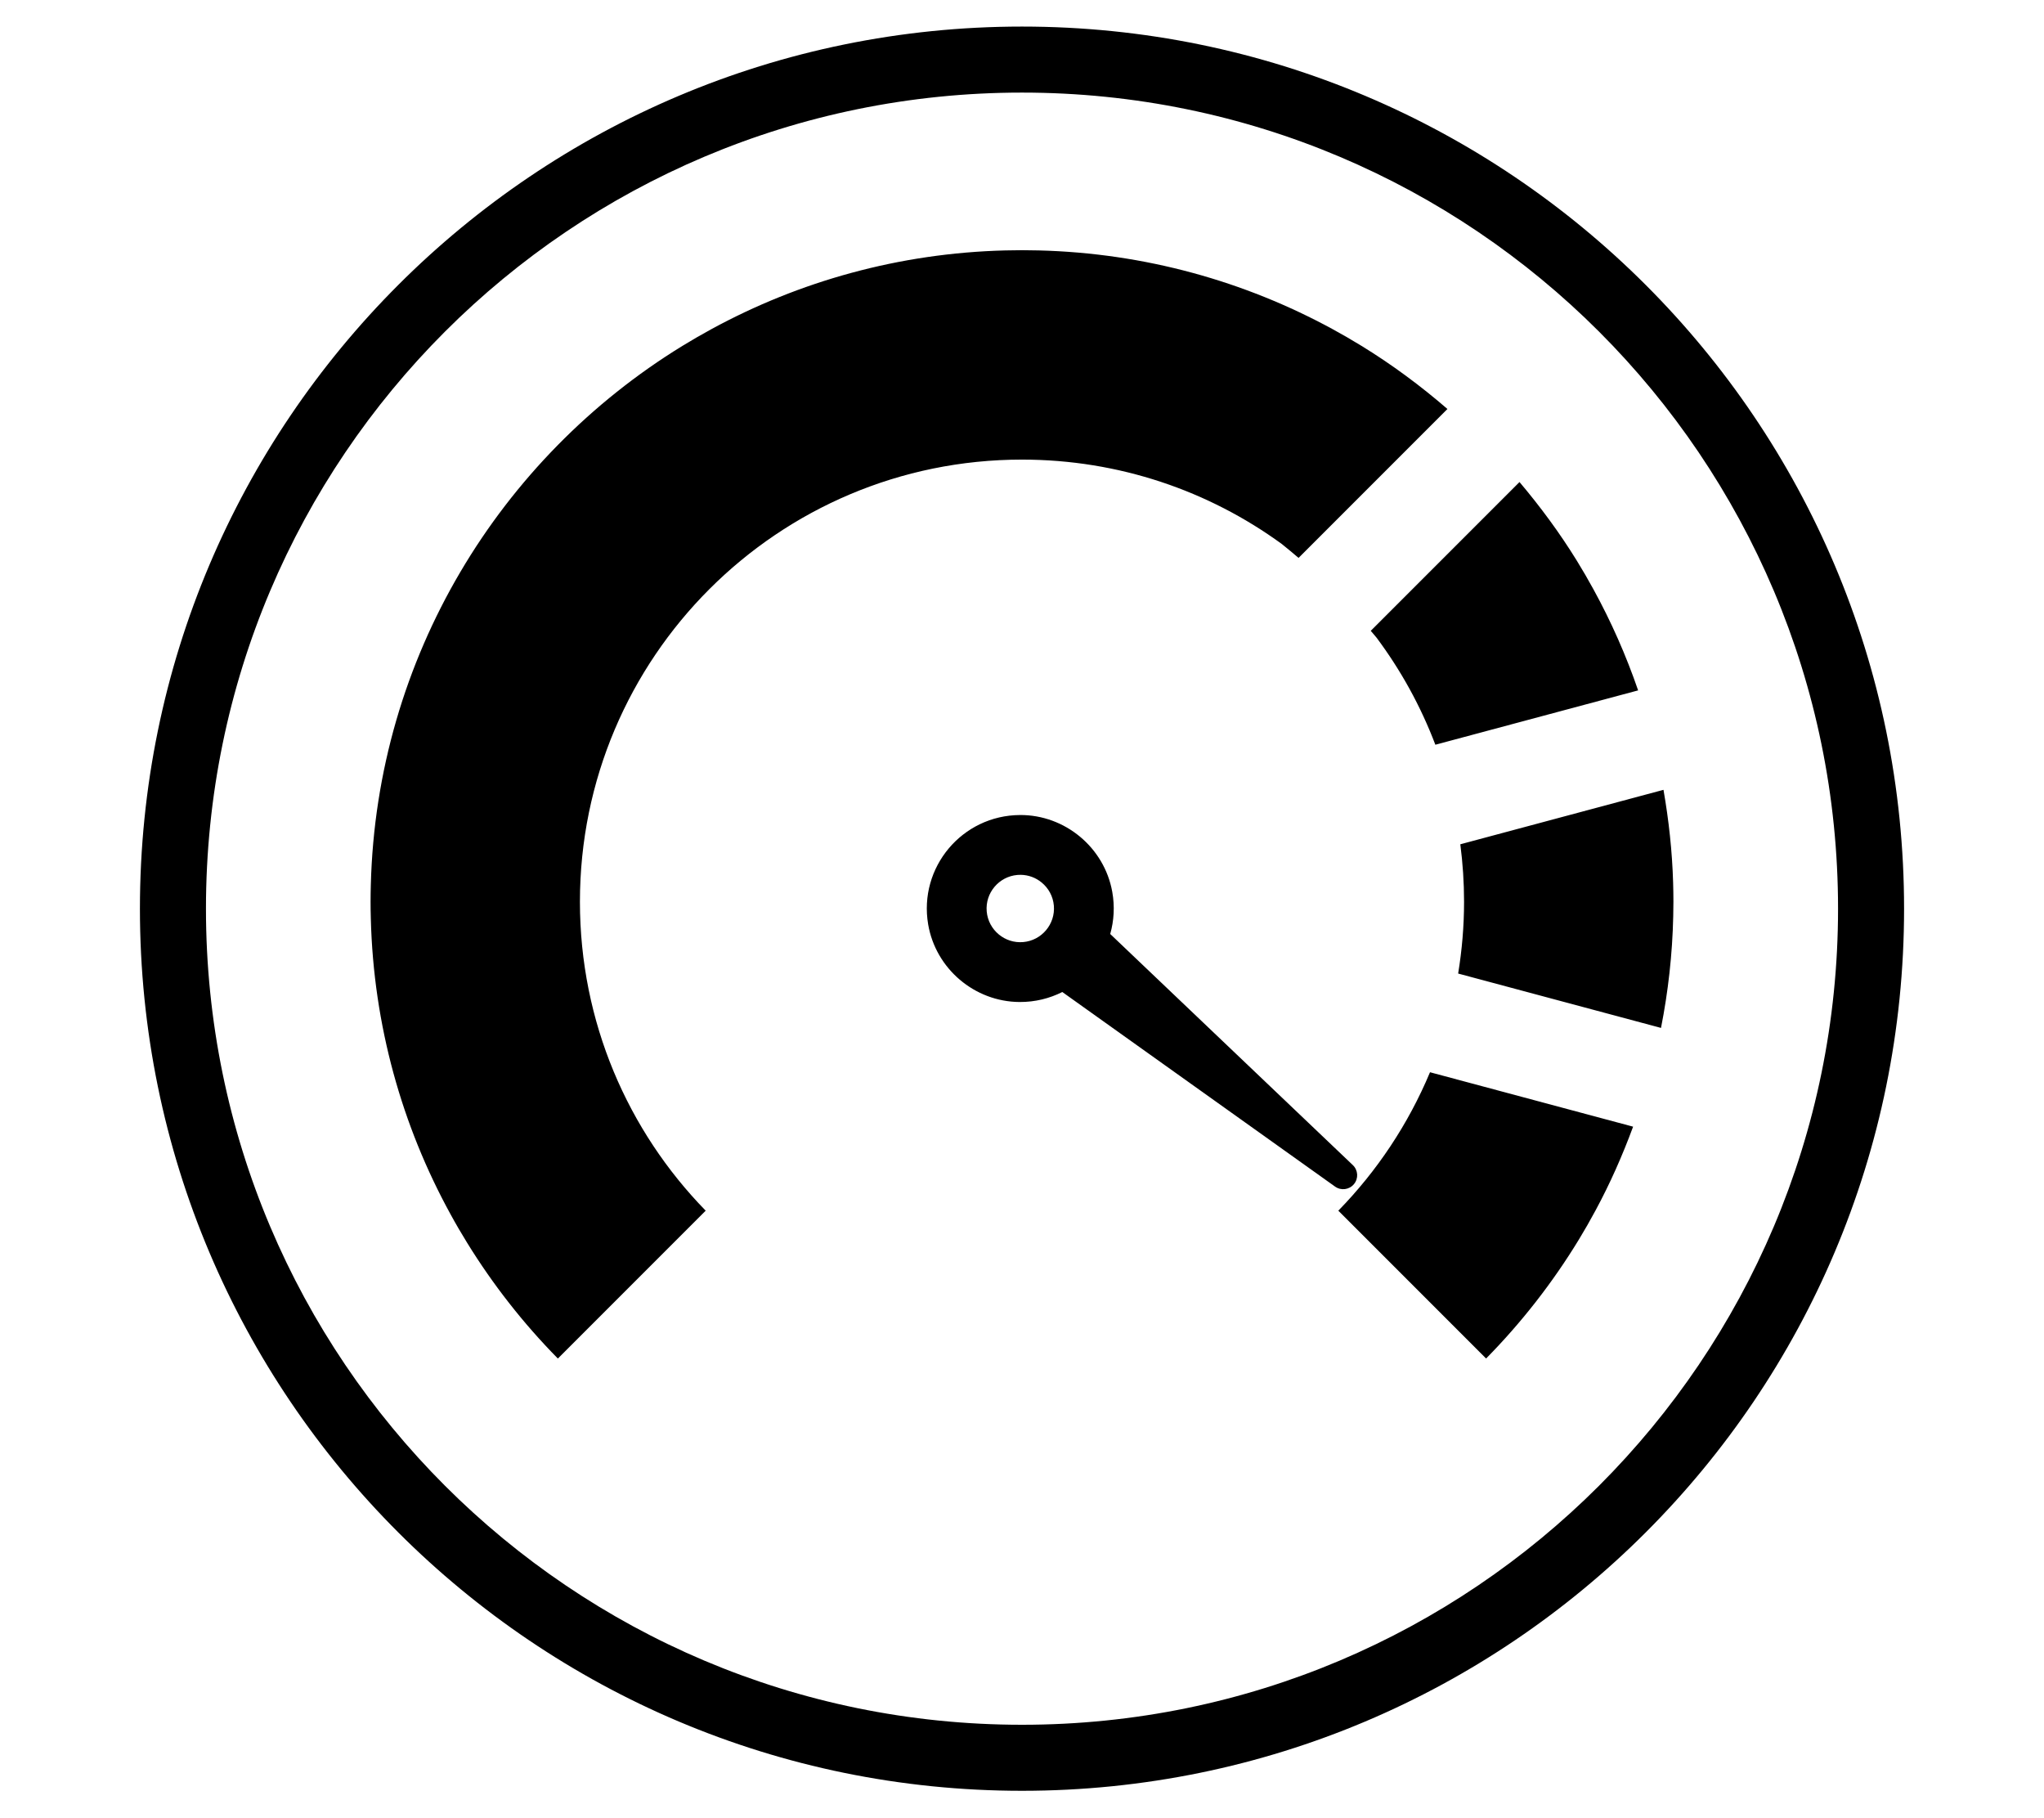
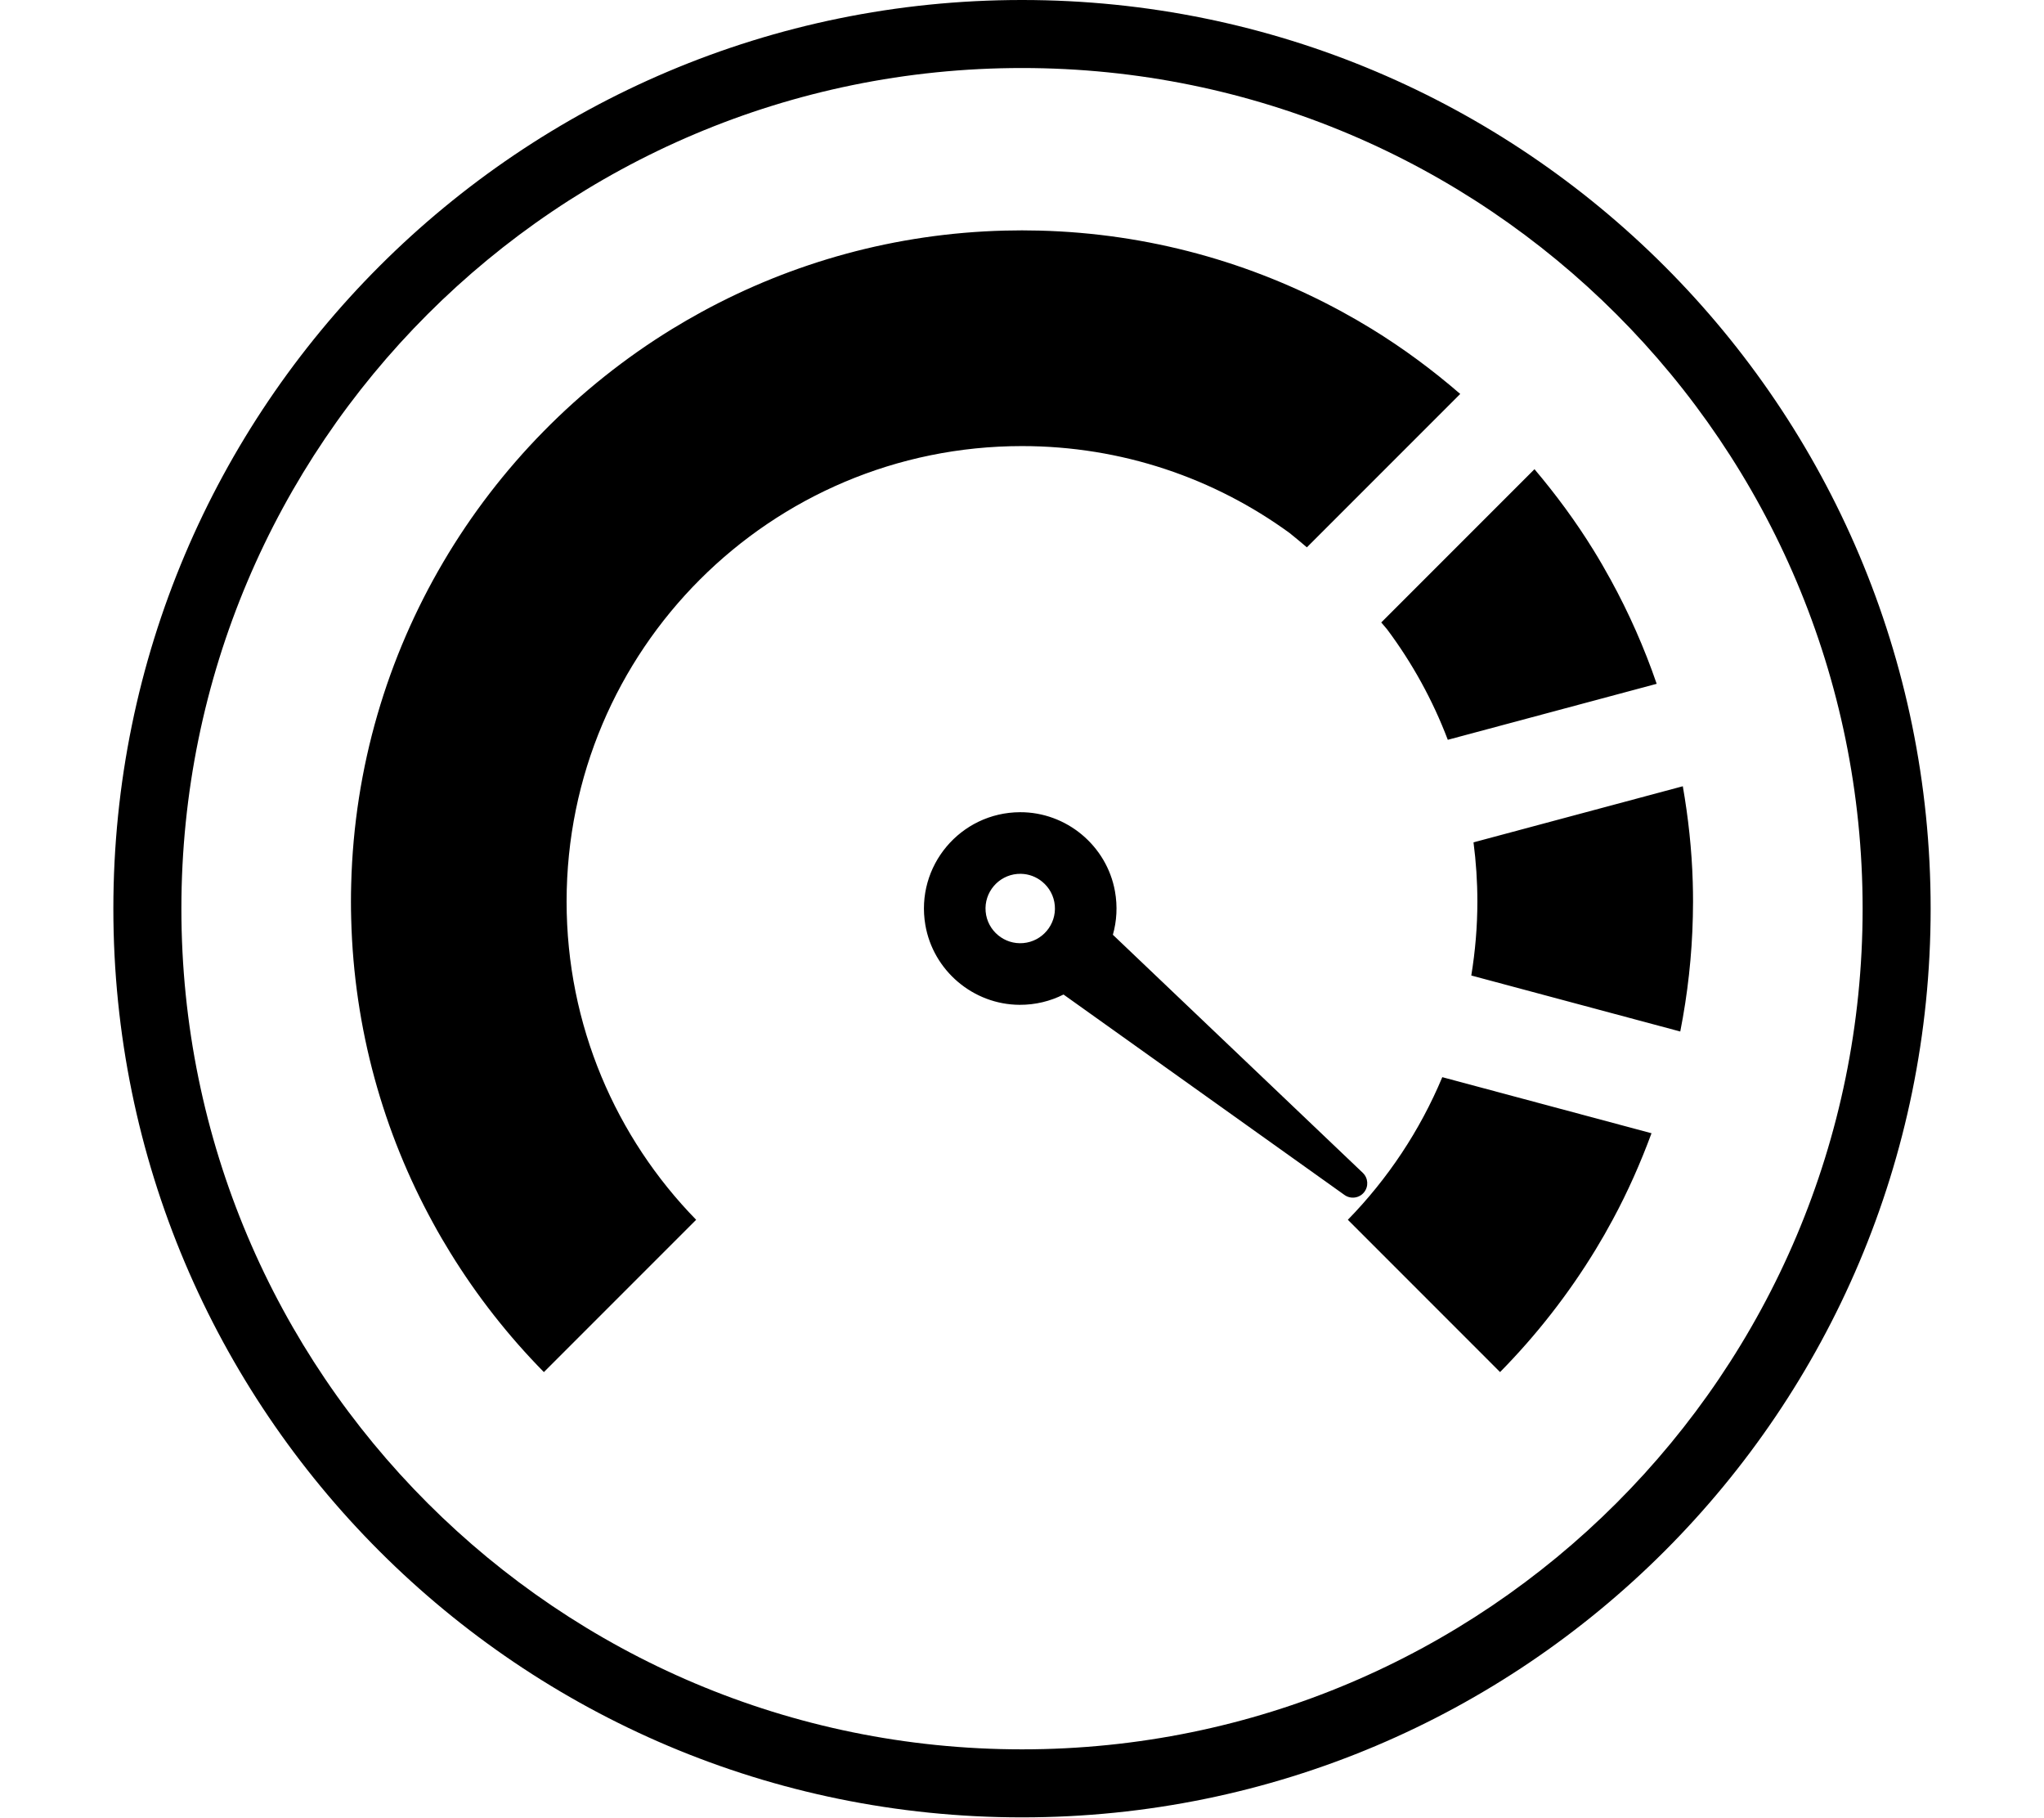
<svg xmlns="http://www.w3.org/2000/svg" viewBox="0 0 576 512" version="1.1" id="svg18" width="576" height="512">
  <defs id="defs22" />
-   <path id="iconPerformance" fill="currentColor" d="M 288,7.485 A 248.569,248.514 0 0 0 39.431,256 248.569,248.514 0 0 0 288,504.515 248.569,248.514 0 0 0 536.569,256 248.569,248.514 0 0 0 288,7.485 Z M 288,26.086 A 229.962,229.912 0 0 1 517.962,256 229.962,229.912 0 0 1 288,485.914 229.962,229.912 0 0 1 58.041,256 229.962,229.912 0 0 1 288,26.086 Z m 0.003,44.4 c -1.582,0 -3.153,0.023 -4.718,0.064 -29.92,0.757 -58.095,8.708 -82.843,22.197 -2.763,1.508 -5.485,3.079 -8.163,4.718 -51.401,31.548 -86.166,87.666 -87.783,151.873 -0.046,1.565 -0.067,3.142 -0.067,4.712 0,1.582 0.02,3.153 0.067,4.718 0.757,30.086 8.794,58.408 22.421,83.243 1.502,2.763 3.092,5.485 4.743,8.151 7.281,11.81 15.862,22.737 25.55,32.575 l 41.655,-41.655 c -21.928,-22.455 -35.441,-53.168 -35.441,-87.032 0,-68.794 55.774,-124.568 124.58,-124.568 27.346,0 52.645,8.813 73.192,23.765 1.581,1.256 3.159,2.596 4.74,3.928 l 41.951,-41.951 c -7.578,-6.552 -15.66,-12.537 -24.24,-17.799 -2.677,-1.645 -5.405,-3.217 -8.169,-4.724 -24.726,-13.455 -52.865,-21.395 -82.762,-22.151 -1.565,-0.04 -3.142,-0.064 -4.712,-0.064 z m 140.194,65.316 -41.918,41.918 c 0.546,0.665 1.092,1.243 1.637,1.931 6.839,9.162 12.439,19.298 16.567,30.16 l 57.142,-15.311 c -3.405,-9.895 -7.617,-19.42 -12.588,-28.474 -1.508,-2.757 -3.083,-5.476 -4.74,-8.154 -4.802,-7.777 -10.227,-15.118 -16.101,-22.07 z m 40.577,86.714 -57.257,15.342 c 0.688,5.301 1.056,10.704 1.056,16.192 0,6.889 -0.589,13.638 -1.665,20.224 l 57.166,15.317 c 2.011,-10.211 3.207,-20.713 3.441,-31.452 0.04,-1.359 0.054,-2.724 0.054,-4.089 0,-1.783 -0.03,-3.57 -0.082,-5.336 -0.256,-8.914 -1.226,-17.644 -2.715,-26.198 z m -181.319,7.097 c -16.322,0.076 -28.641,14.736 -25.898,30.823 2.133,12.491 13.087,21.785 25.759,21.855 4.357,0.026 8.447,-1 12.043,-2.815 l 76.866,54.82 c 1.681,1.198 4.01,0.892 5.324,-0.699 1.318,-1.592 1.176,-3.931 -0.321,-5.357 l -68.367,-65.108 c 1.055,-3.731 1.311,-7.777 0.569,-11.904 -2.244,-12.472 -13.304,-21.671 -25.974,-21.616 z m 0.203,16.849 c 2.213,0.031 4.275,0.833 5.893,2.176 1.898,1.561 3.198,3.854 3.426,6.495 0.451,5.217 -3.428,9.825 -8.641,10.275 -2.581,0.223 -5.006,-0.61 -6.858,-2.14 -1.899,-1.565 -3.195,-3.86 -3.423,-6.501 -0.451,-5.213 3.434,-9.822 8.647,-10.272 0.322,-0.028 0.64,-0.037 0.956,-0.033 z m 115.319,55.616 c -6.114,14.624 -14.932,27.836 -25.838,39.003 l 41.643,41.649 c 9.946,-10.096 18.731,-21.339 26.137,-33.498 1.634,-2.683 3.197,-5.412 4.682,-8.181 4.092,-7.567 7.597,-15.483 10.608,-23.638 z" style="stroke-width:1.55" />
+   <path id="iconPerformance" fill="currentColor" d="M 288,0 A 256.055,255.999 0 0 0 31.944,256 256.055,255.999 0 0 0 288,512 256.055,255.999 0 0 0 544.056,256 256.055,255.999 0 0 0 288,0 Z m 0,19.162 A 236.888,236.836 0 0 1 524.888,256 236.888,236.836 0 0 1 288,492.838 236.888,236.836 0 0 1 51.115,256 236.888,236.836 0 0 1 288,19.162 Z m 0.003,45.737 c -1.63,0 -3.248,0.024 -4.861,0.065 -30.821,0.78 -59.845,8.97 -85.339,22.865 -2.846,1.553 -5.651,3.172 -8.409,4.861 -52.949,32.498 -88.761,90.306 -90.427,156.448 -0.047,1.612 -0.069,3.236 -0.069,4.854 0,1.63 0.021,3.248 0.069,4.861 0.78,30.992 9.059,60.167 23.096,85.75 1.547,2.846 3.185,5.65 4.885,8.396 7.5,12.165 16.34,23.422 26.32,33.556 l 42.909,-42.909 c -22.588,-23.132 -36.509,-54.77 -36.509,-89.653 0,-70.866 57.454,-128.32 128.332,-128.32 28.169,0 54.231,9.079 75.396,24.48 1.629,1.294 3.255,2.675 4.882,4.047 l 43.215,-43.215 c -7.807,-6.75 -16.132,-12.915 -24.97,-18.335 -2.758,-1.695 -5.568,-3.314 -8.415,-4.867 -25.47,-13.86 -54.457,-22.039 -85.254,-22.819 -1.612,-0.042 -3.236,-0.065 -4.854,-0.065 z m 144.416,67.284 -43.181,43.181 c 0.562,0.685 1.124,1.281 1.687,1.989 7.045,9.438 12.814,19.879 17.066,31.068 l 58.863,-15.773 c -3.508,-10.193 -7.846,-20.005 -12.967,-29.332 -1.553,-2.841 -3.176,-5.641 -4.882,-8.399 -4.946,-8.011 -10.535,-15.573 -16.586,-22.734 z m 41.799,89.326 -58.981,15.804 c 0.709,5.461 1.088,11.026 1.088,16.68 0,7.097 -0.607,14.049 -1.715,20.833 l 58.888,15.779 c 2.072,-10.519 3.303,-21.337 3.545,-32.399 0.041,-1.4 0.056,-2.807 0.056,-4.212 0,-1.837 -0.031,-3.678 -0.084,-5.497 -0.264,-9.183 -1.263,-18.175 -2.797,-26.987 z m -186.78,7.311 c -16.813,0.079 -29.504,15.18 -26.678,31.751 2.197,12.867 13.481,22.441 26.535,22.513 4.489,0.026 8.701,-1.03 12.405,-2.899 l 79.181,56.471 c 1.732,1.234 4.13,0.919 5.484,-0.72 1.358,-1.64 1.212,-4.049 -0.33,-5.518 l -70.426,-67.069 c 1.087,-3.844 1.351,-8.012 0.586,-12.262 -2.311,-12.848 -13.704,-22.324 -26.756,-22.267 z m 0.209,17.356 c 2.28,0.032 4.404,0.858 6.07,2.242 1.956,1.608 3.294,3.97 3.529,6.691 0.465,5.375 -3.531,10.12 -8.901,10.585 -2.658,0.23 -5.156,-0.628 -7.065,-2.204 -1.956,-1.612 -3.291,-3.976 -3.526,-6.697 -0.464,-5.37 3.537,-10.117 8.907,-10.582 0.331,-0.028 0.659,-0.038 0.985,-0.034 z m 118.792,57.291 c -6.298,15.064 -15.382,28.674 -26.616,40.178 l 42.897,42.903 c 10.246,-10.4 19.295,-21.982 26.925,-34.507 1.683,-2.764 3.294,-5.575 4.823,-8.427 4.215,-7.794 7.826,-15.949 10.928,-24.349 z" style="stroke-width:1.596" />
</svg>
